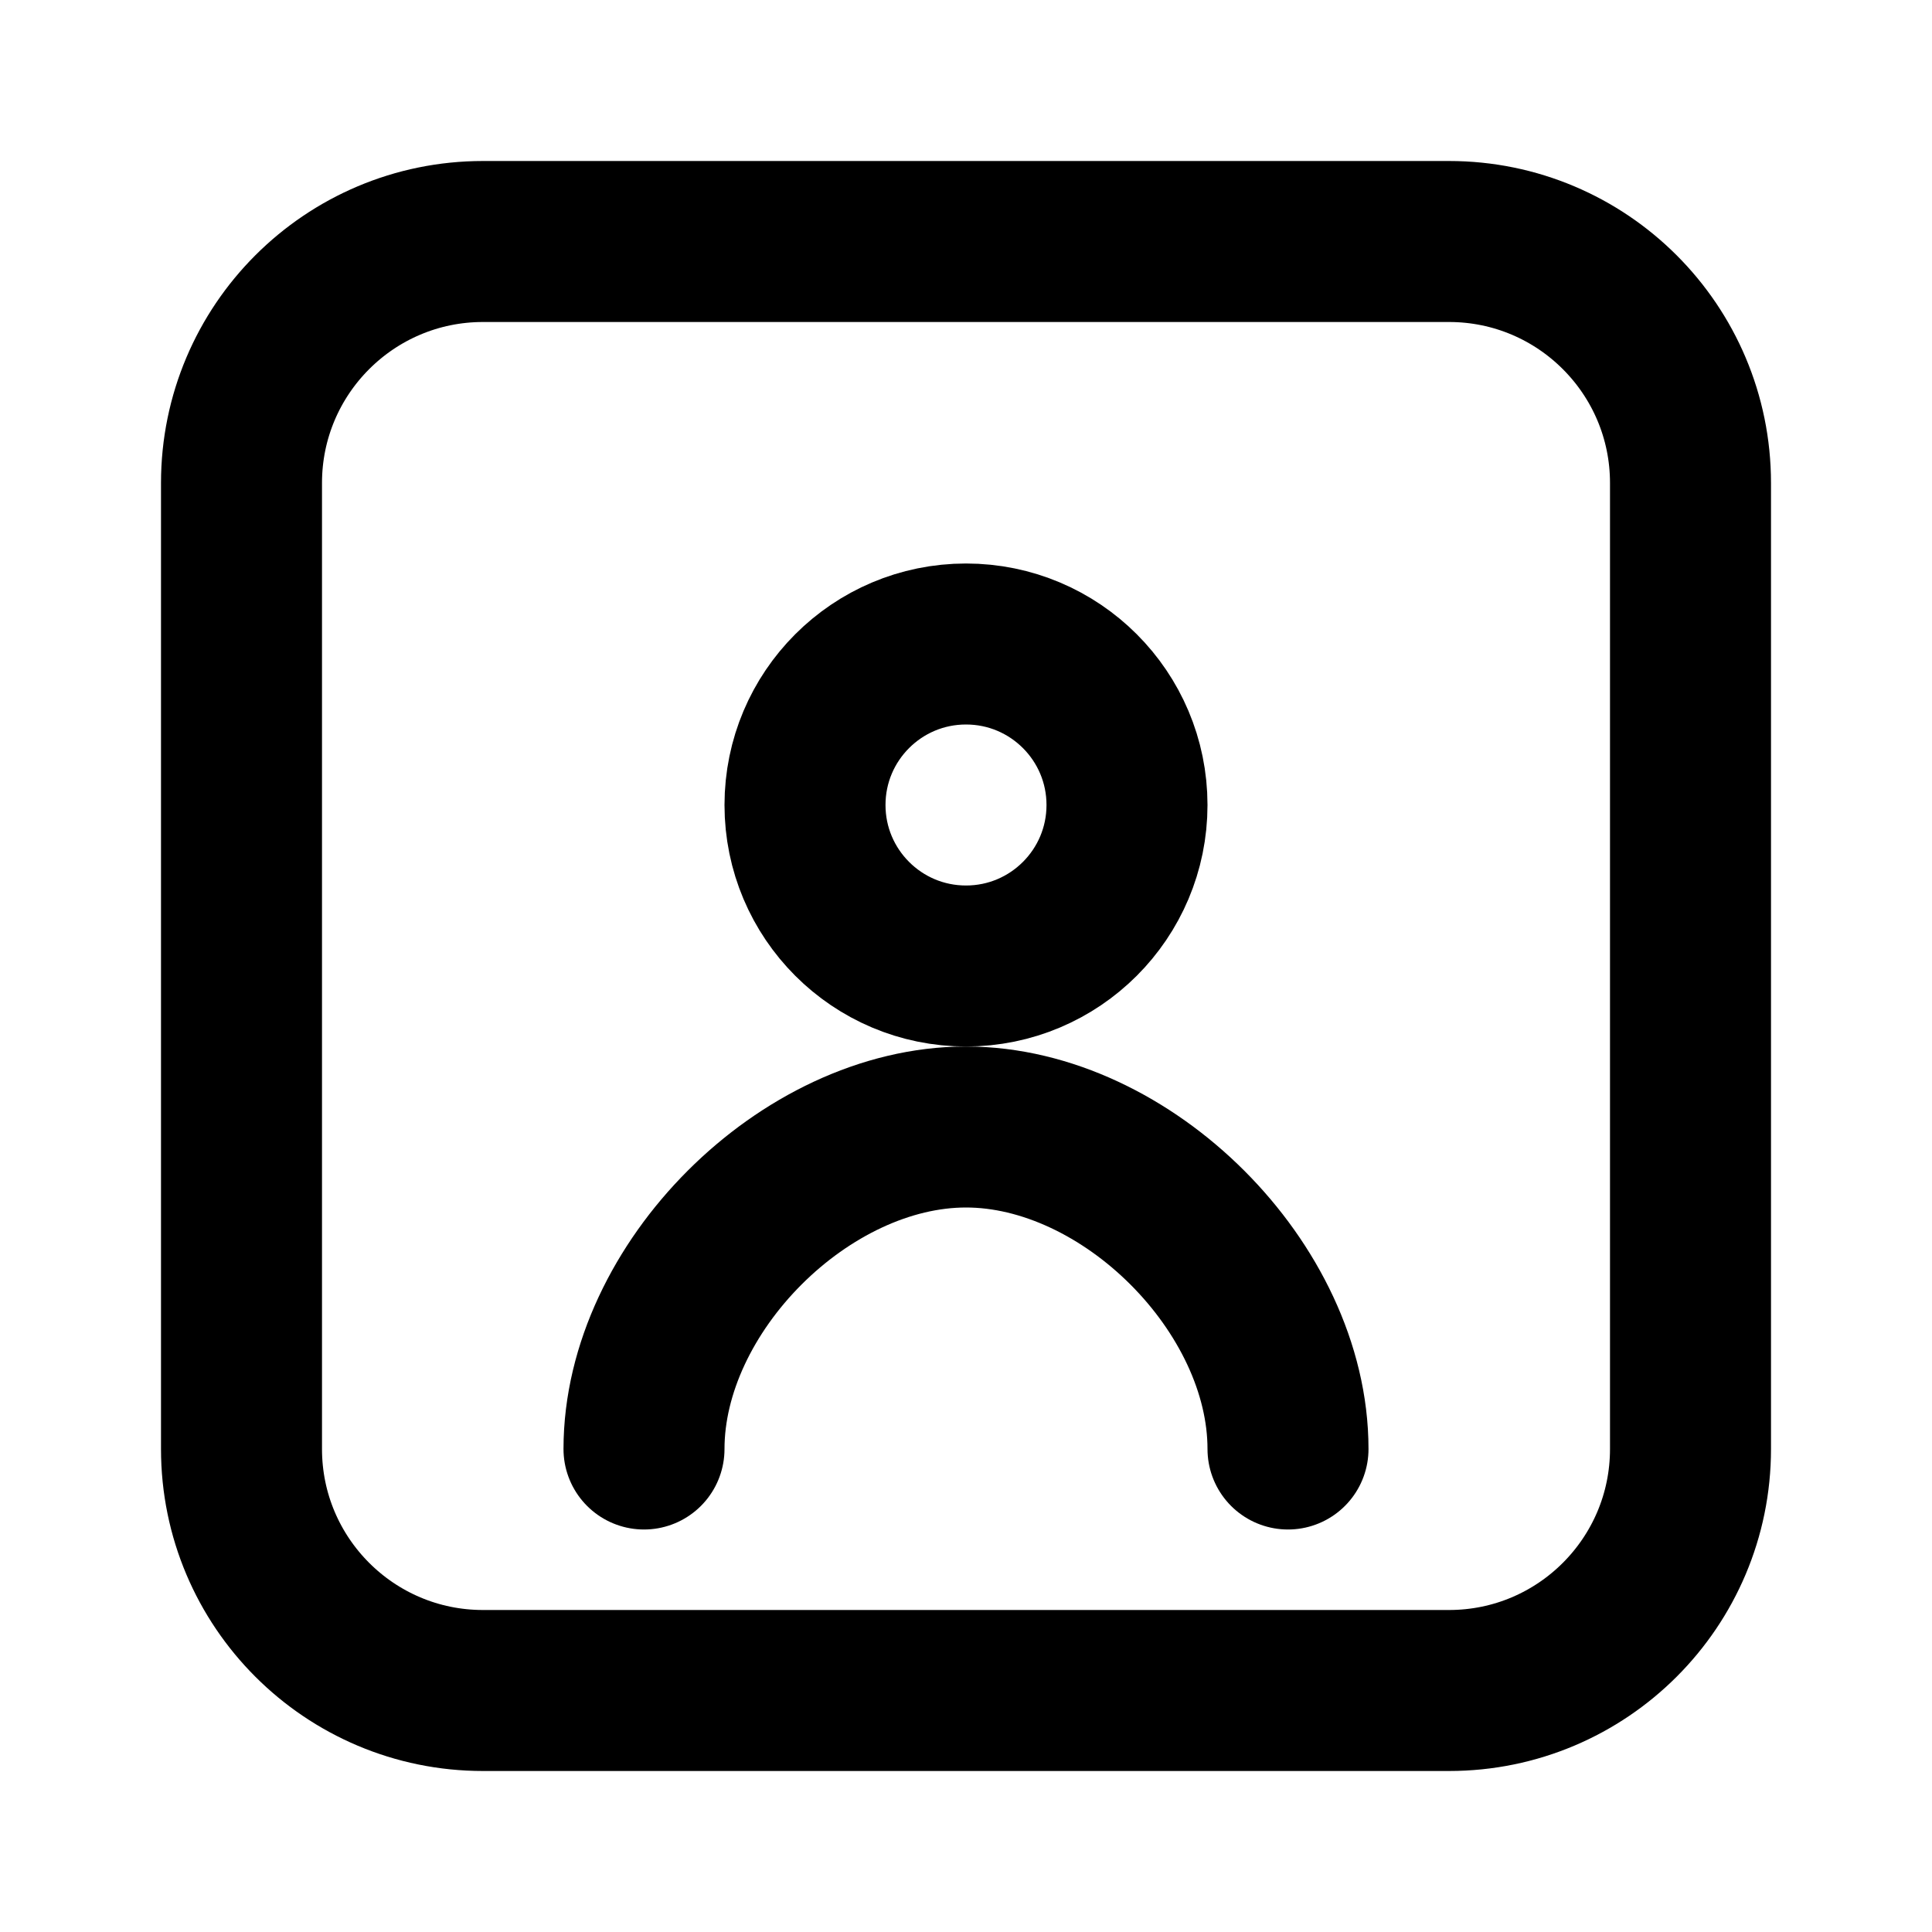
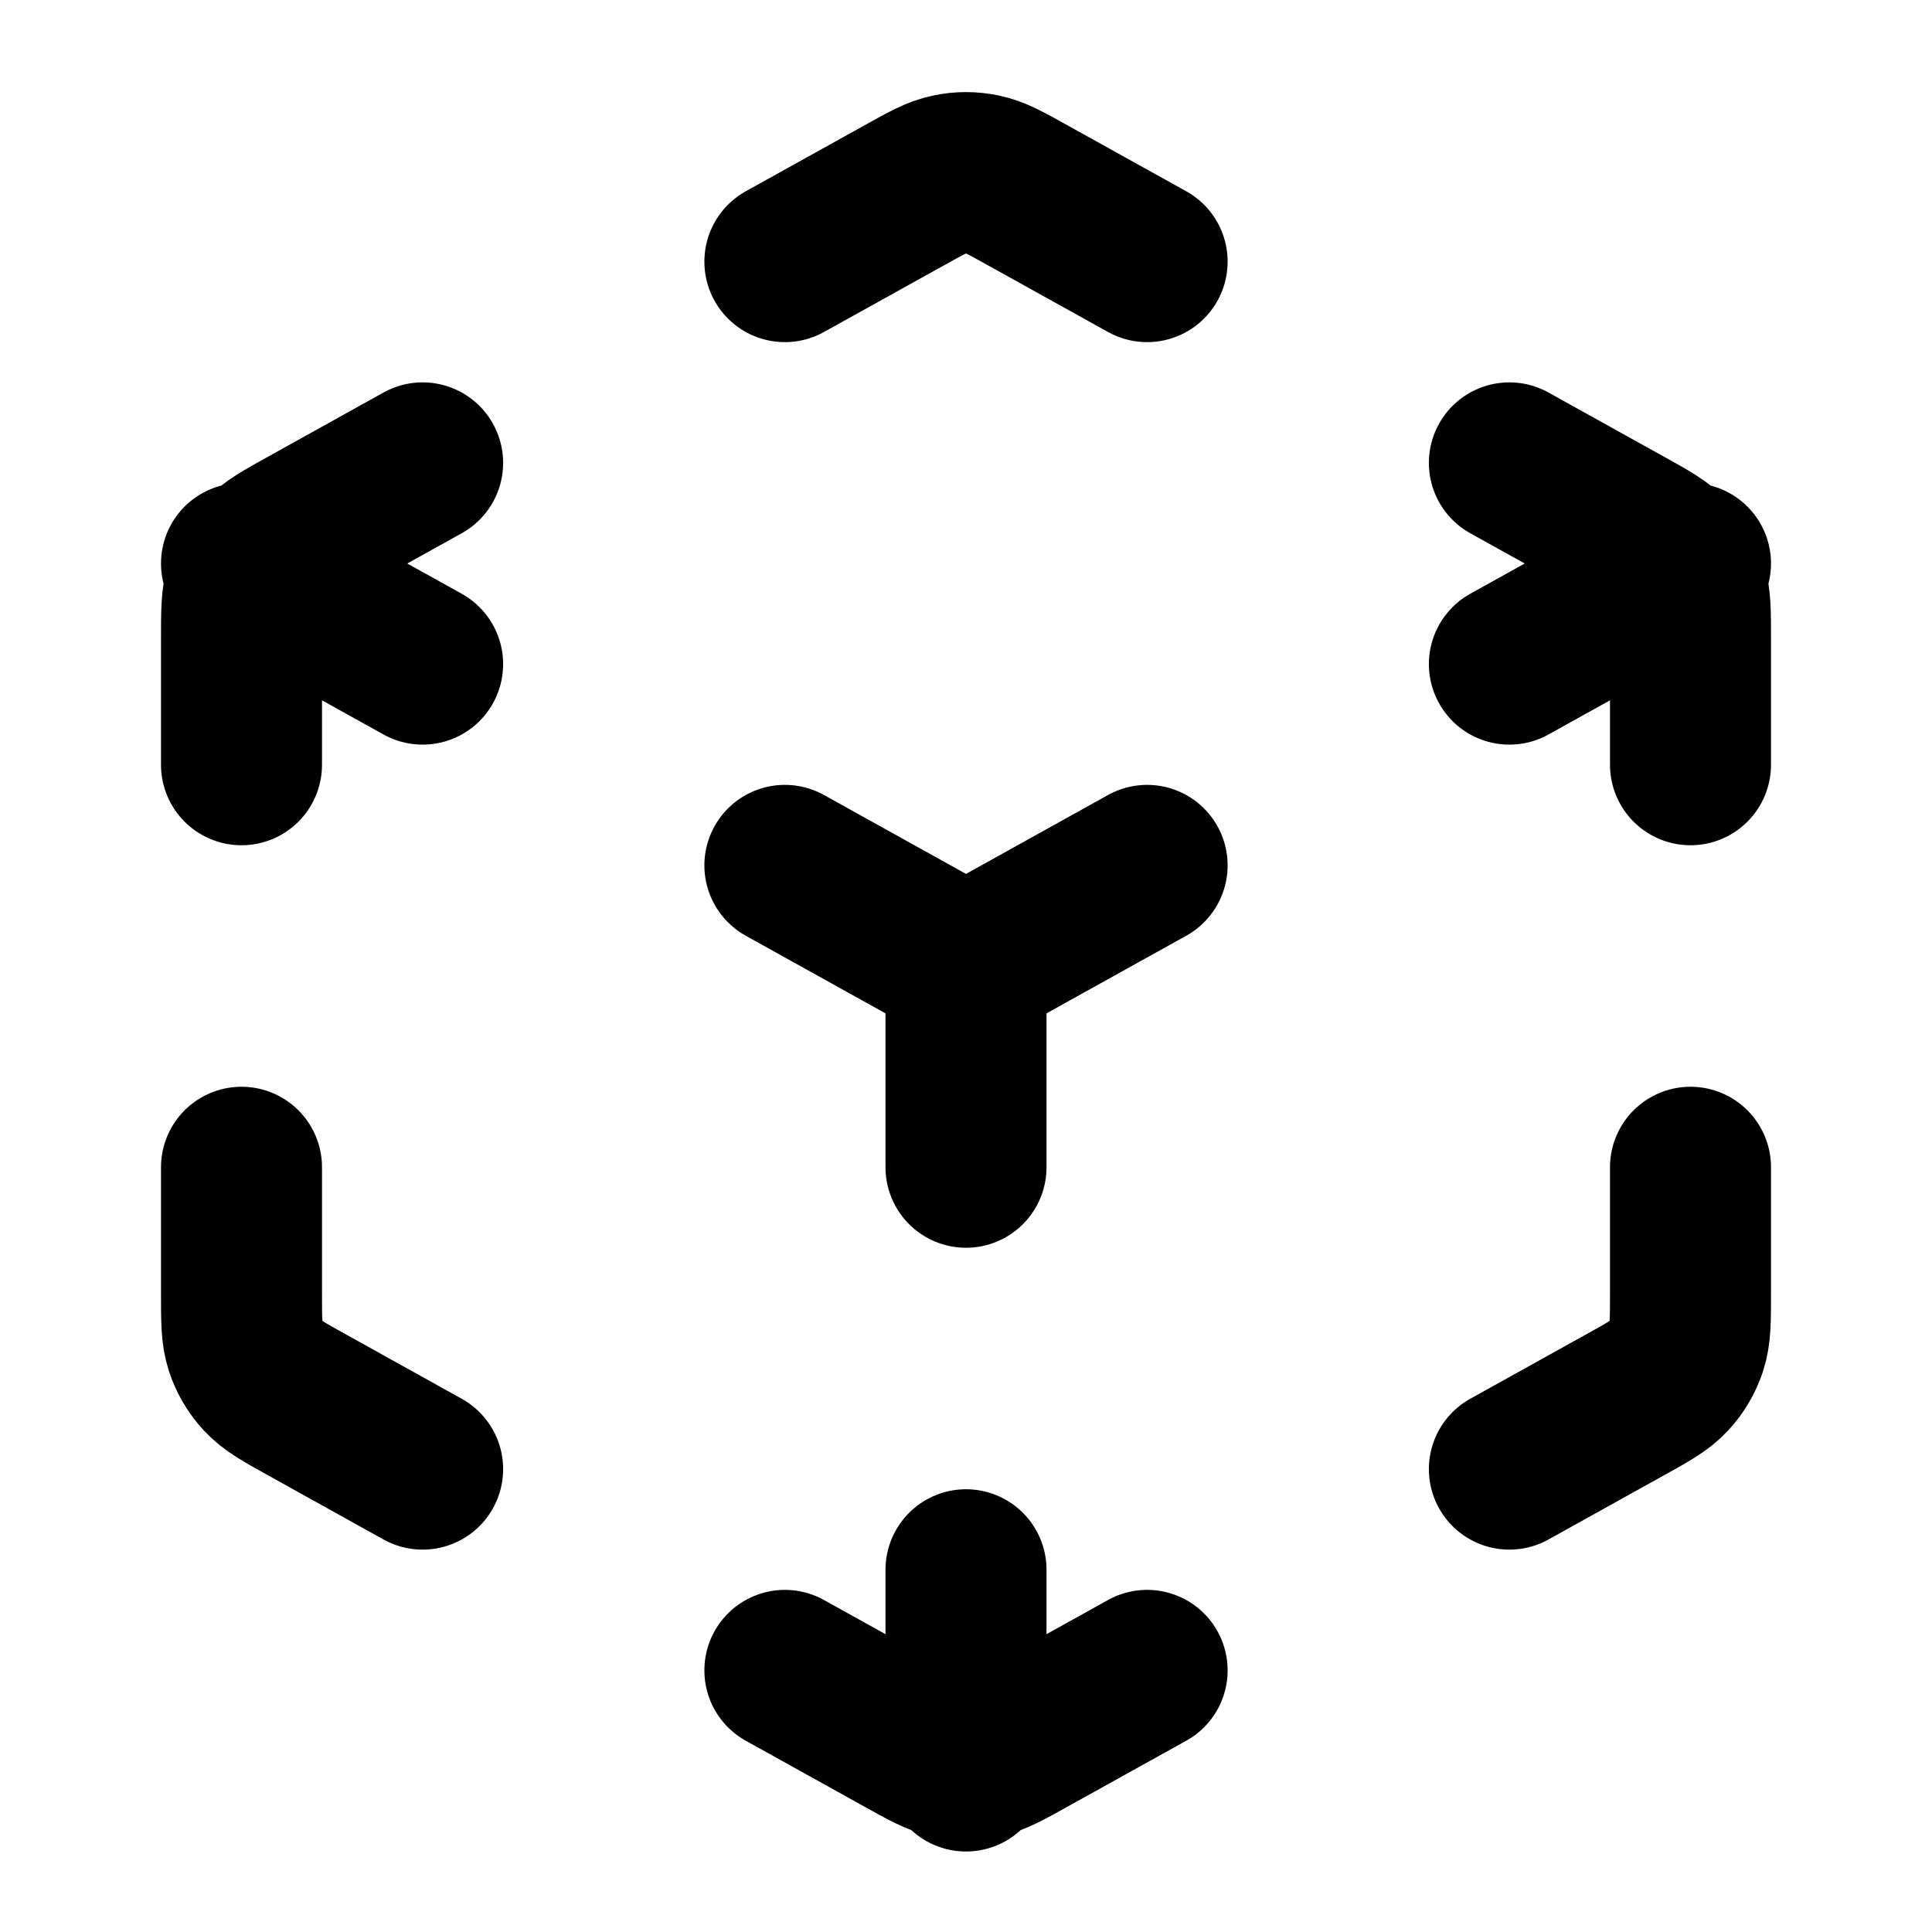
- <svg xmlns="http://www.w3.org/2000/svg" viewBox="0 0 24 24" fill="none" stroke="currentColor" stroke-width="2" stroke-linecap="round" stroke-linejoin="round">
-   <rect x="3" y="3" width="18" height="18" rx="3" />
-   <circle cx="12" cy="10" r="2" />
-   <path d="M8 18c0-2 2-4 4-4s4 2 4 4" />
+ <svg xmlns="http://www.w3.org/2000/svg" width="100%" height="100%" viewBox="0 0 24 24" fill="none">
+   <path d="M9.75 20.75L11.223 21.568C11.507 21.726 11.648 21.805 11.799 21.836C11.931 21.863 12.069 21.863 12.201 21.836C12.352 21.805 12.493 21.726 12.777 21.568L14.25 20.75M5.25 18.25L3.823 17.457C3.523 17.291 3.374 17.208 3.265 17.089C3.168 16.985 3.095 16.861 3.05 16.725C3 16.573 3 16.401 3 16.059V14.5M3 9.5V7.942C3 7.599 3 7.428 3.05 7.275C3.095 7.14 3.168 7.016 3.265 6.911C3.374 6.792 3.523 6.709 3.823 6.543L5.25 5.75M9.75 3.25L11.223 2.432C11.507 2.274 11.648 2.195 11.799 2.165C11.931 2.137 12.069 2.137 12.201 2.165C12.352 2.195 12.493 2.274 12.777 2.432L14.25 3.25M18.75 5.75L20.177 6.543C20.477 6.709 20.626 6.792 20.735 6.911C20.832 7.016 20.905 7.14 20.95 7.275C21 7.428 21 7.599 21 7.942V9.5M21 14.5V16.059C21 16.401 21 16.573 20.95 16.725C20.905 16.861 20.832 16.985 20.735 17.089C20.626 17.208 20.477 17.291 20.177 17.457L18.75 18.25M9.75 10.75L12 12M12 12L14.25 10.75M12 12V14.5M3 7L5.25 8.25M18.75 8.25L21 7M12 19.5V22" stroke="currentColor" stroke-width="2" stroke-linecap="round" stroke-linejoin="round" />
</svg>
